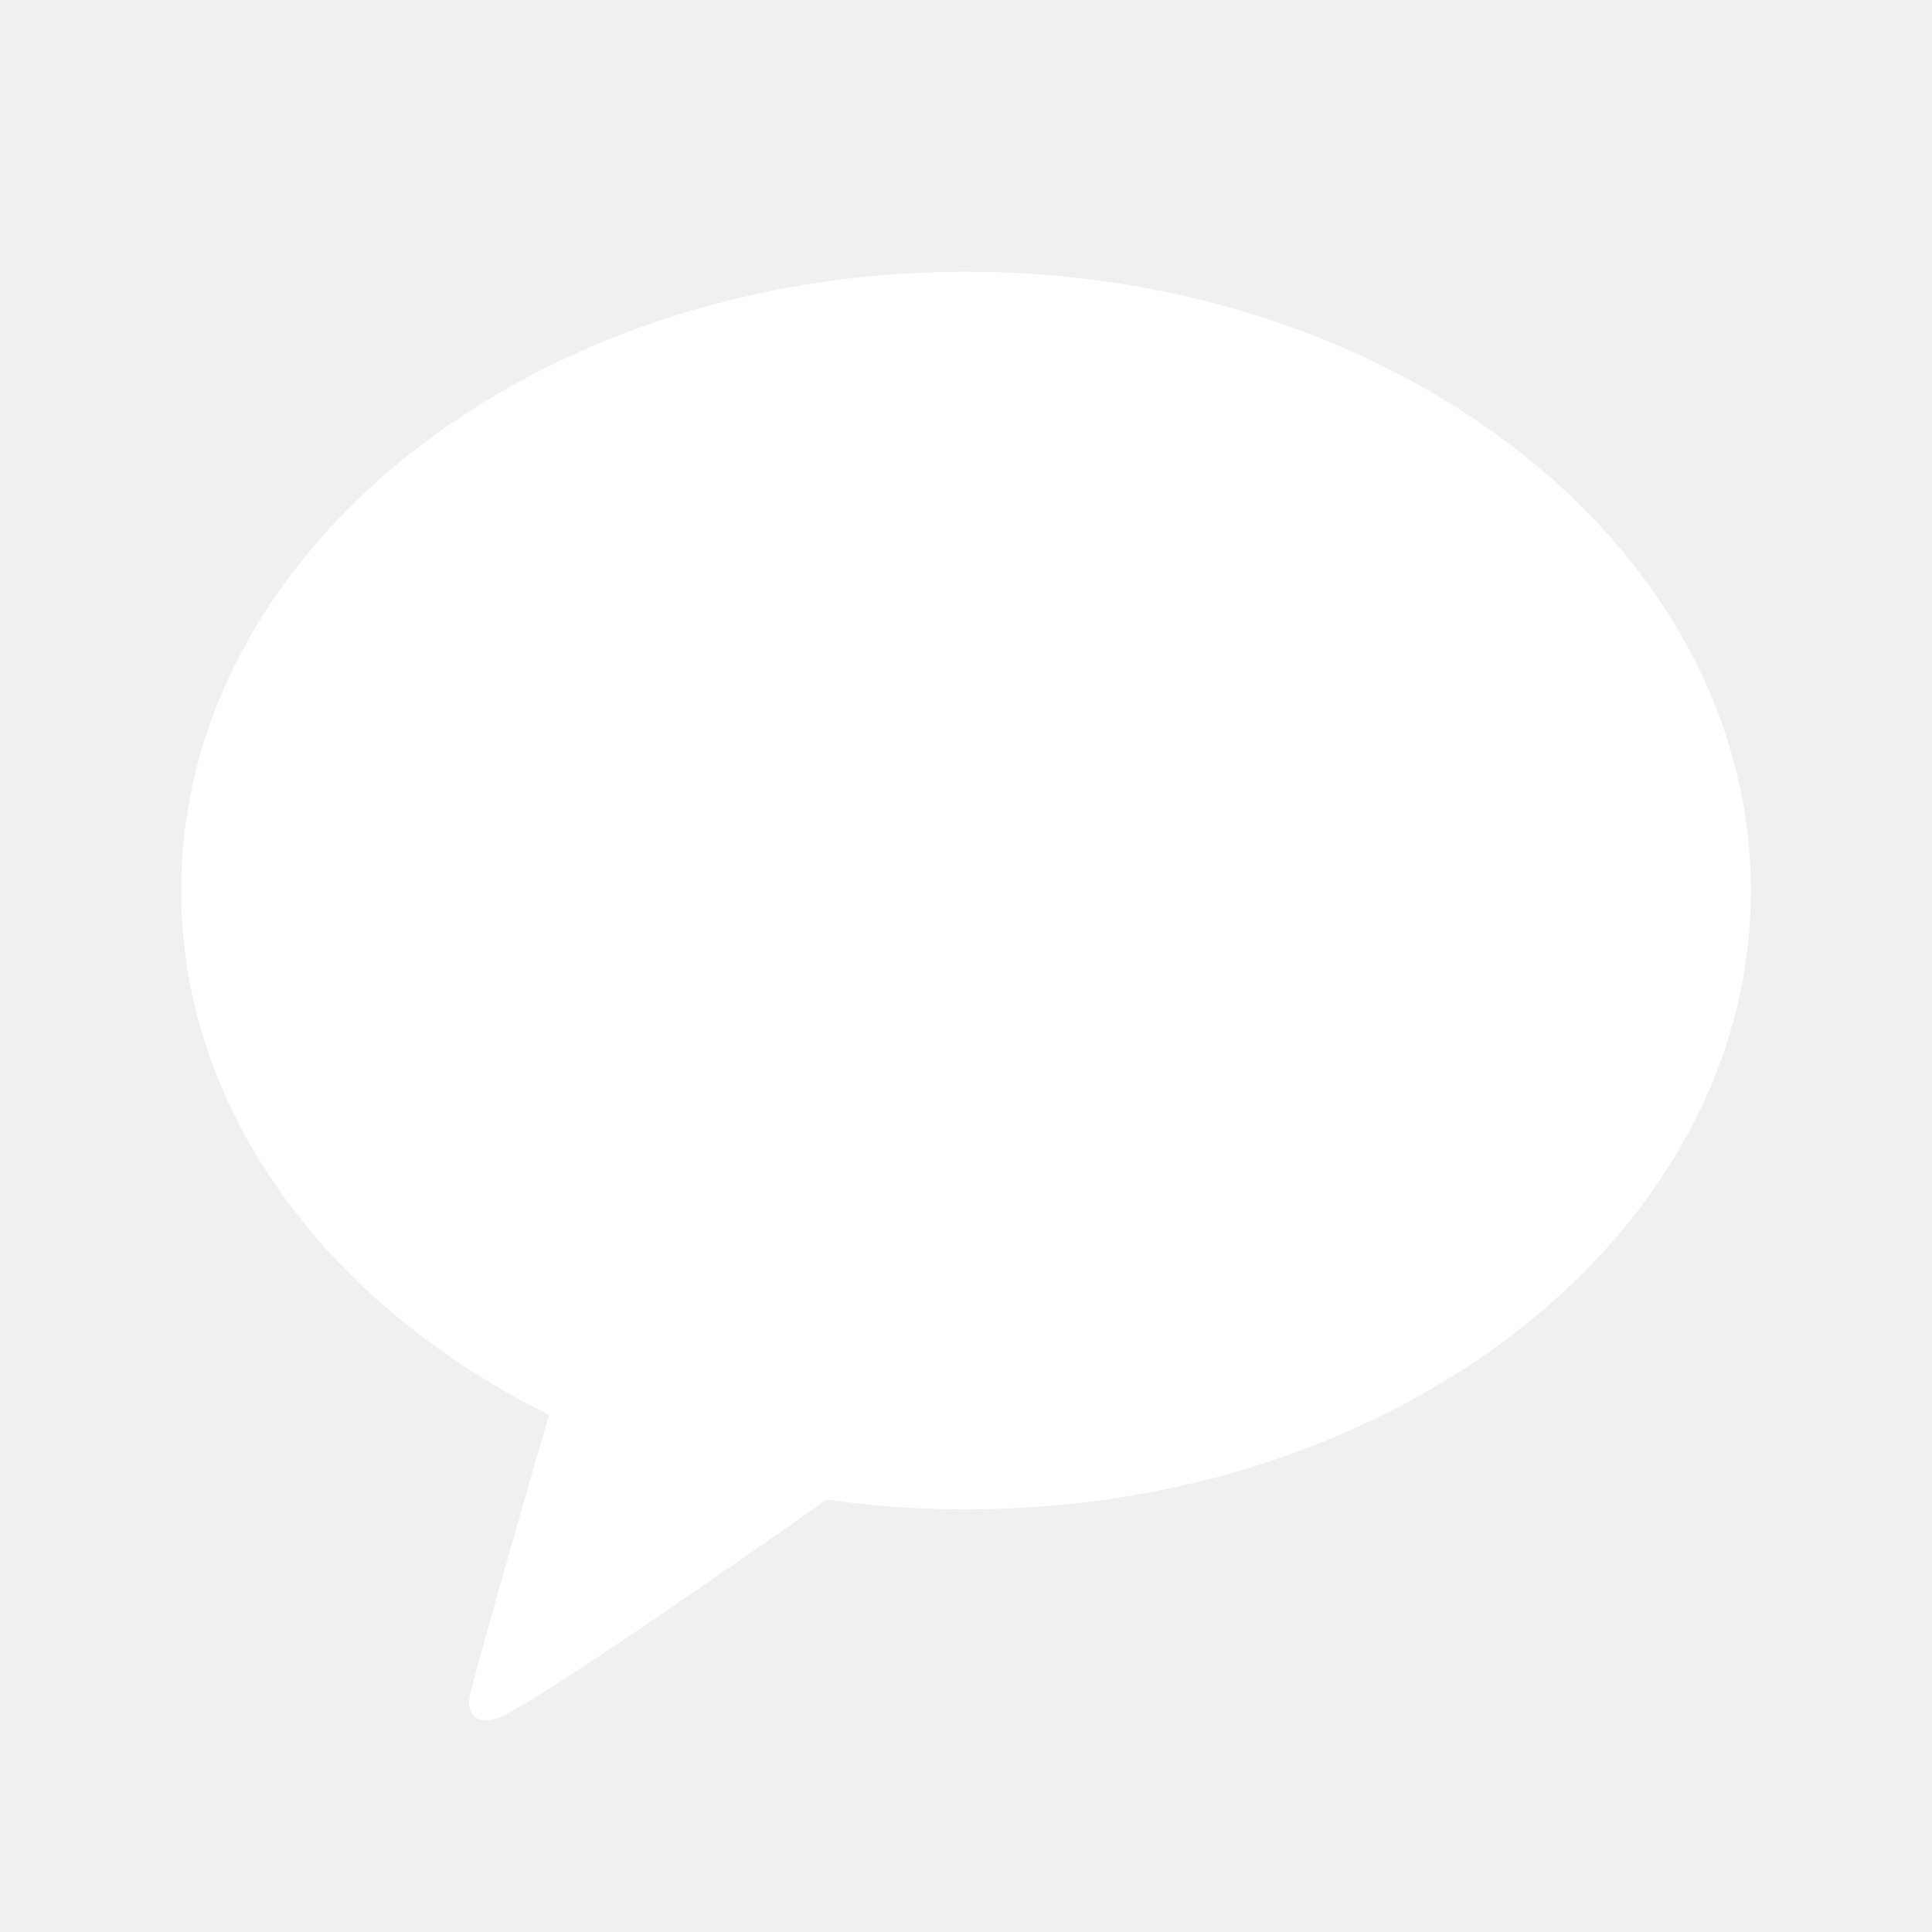
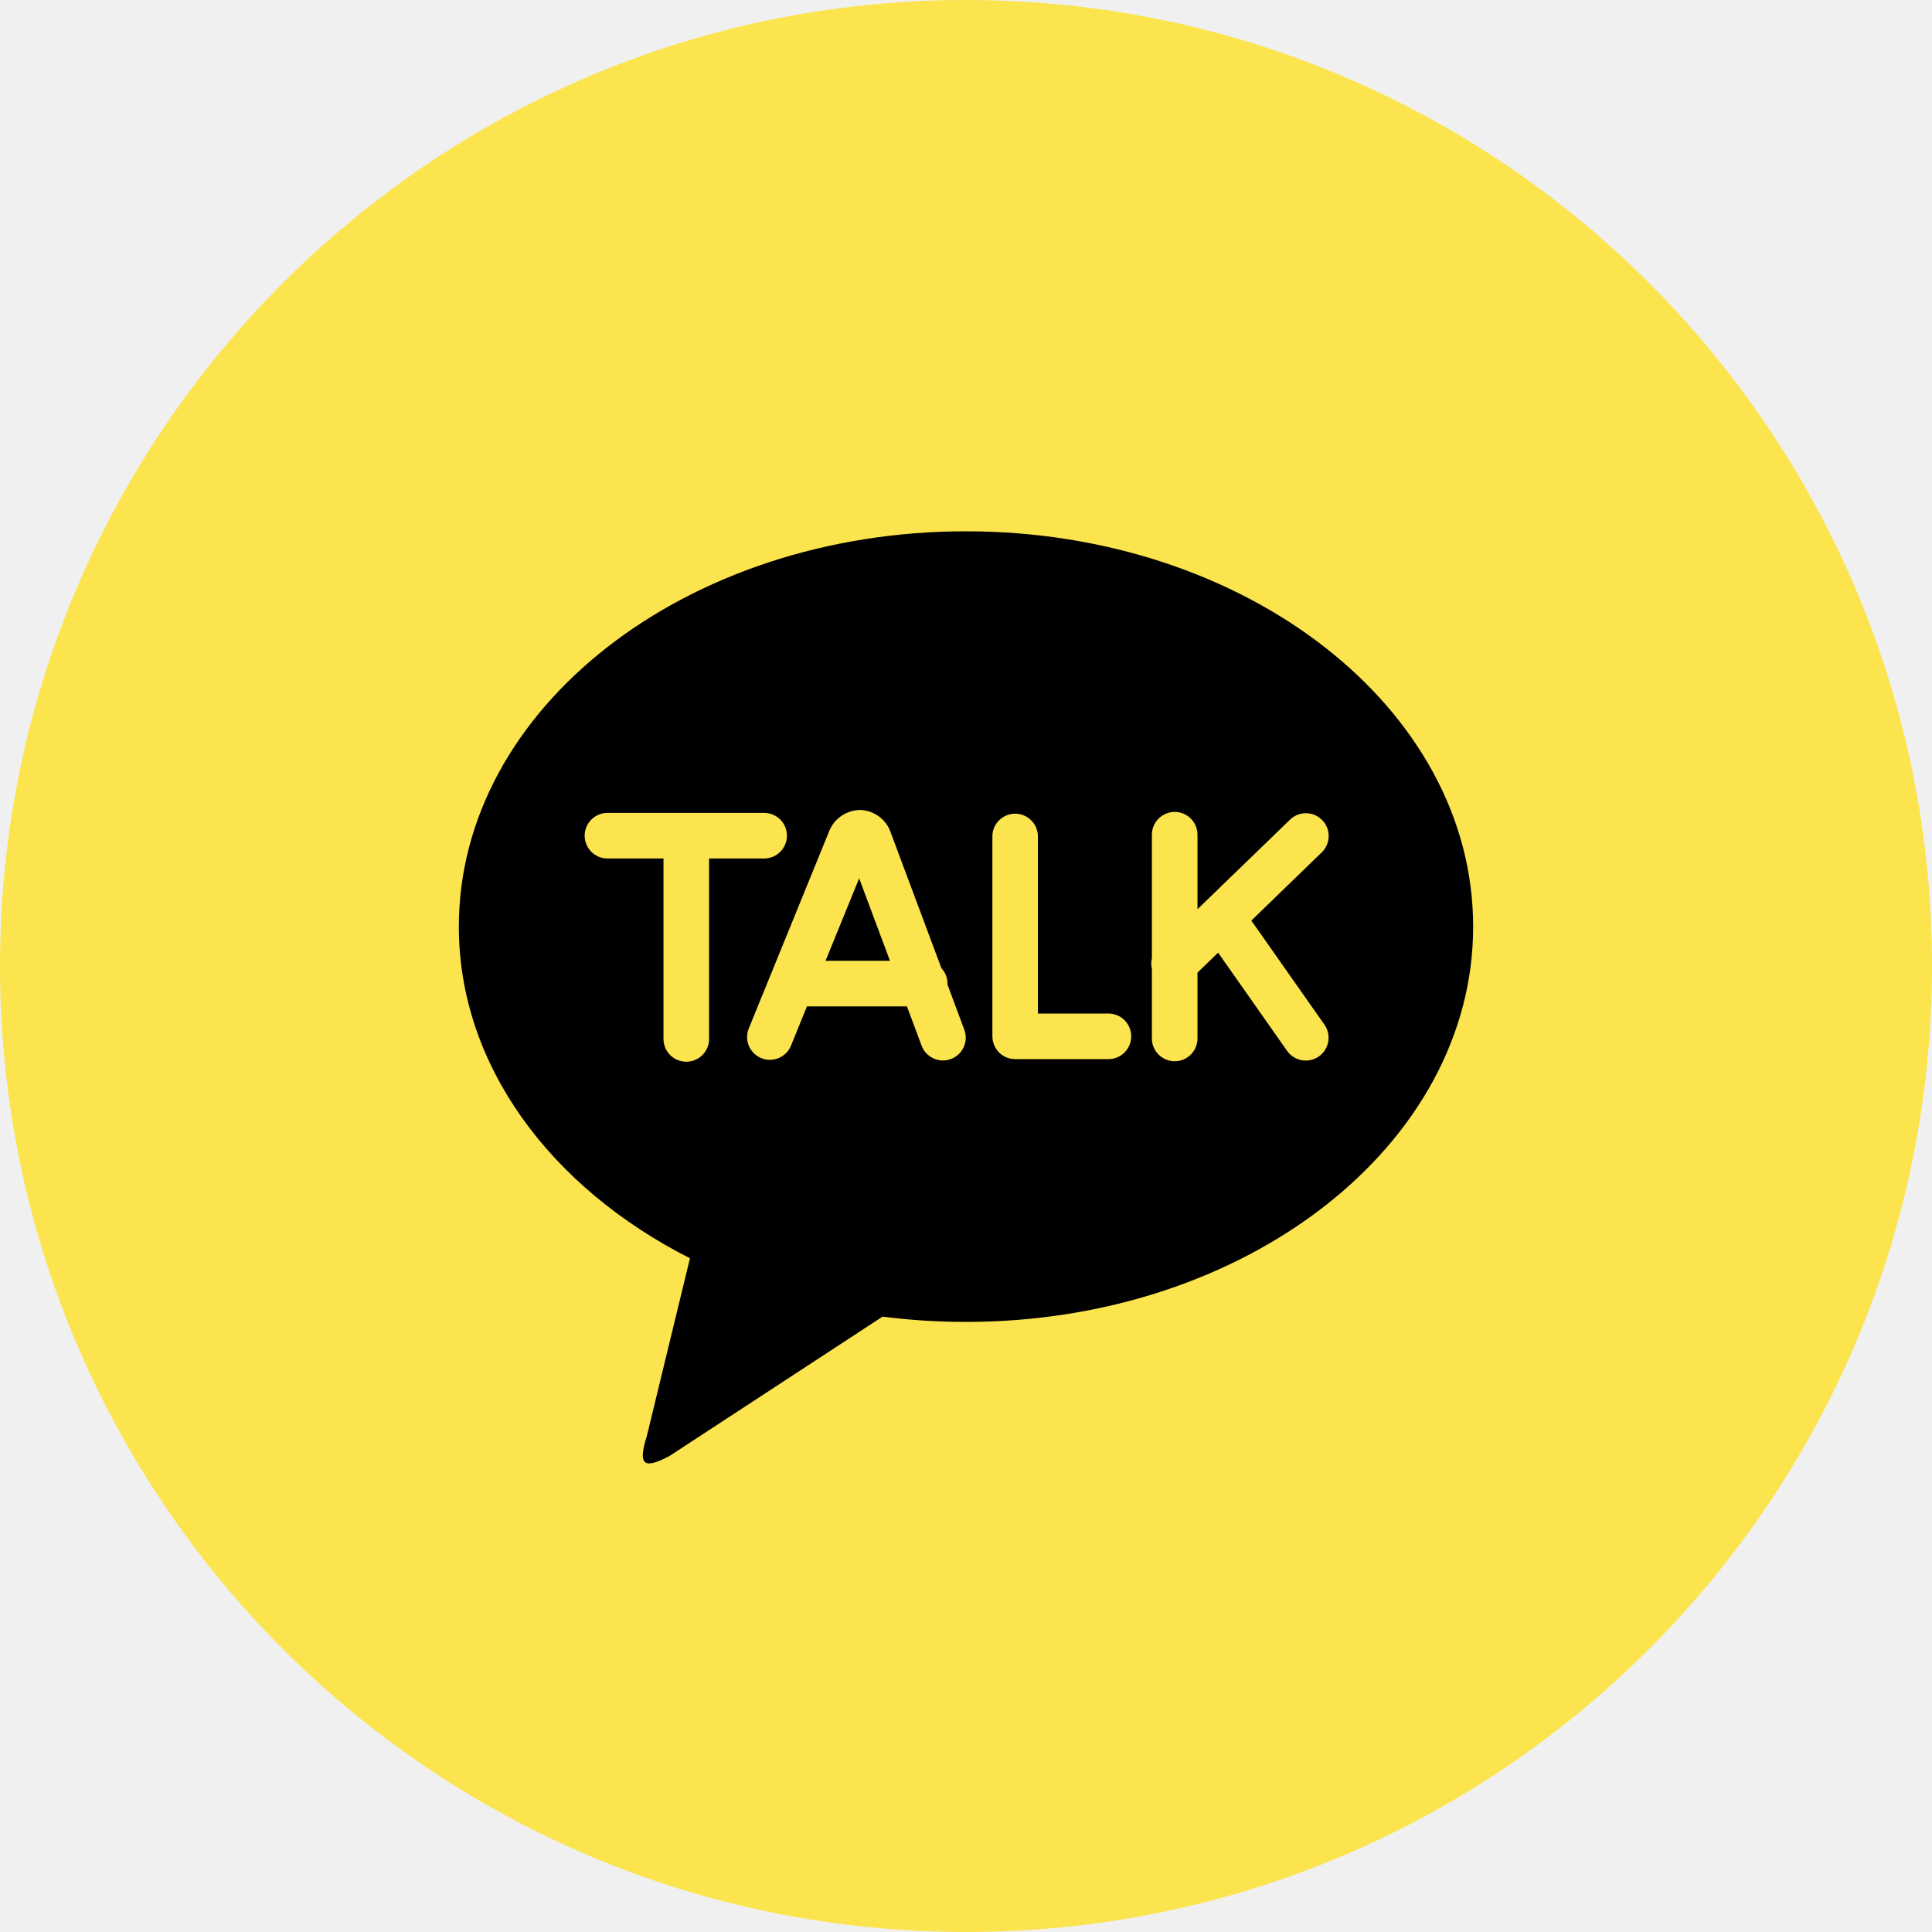
- <svg xmlns="http://www.w3.org/2000/svg" width="2500" height="2500" viewBox="0 0 256 256">
-   <path fill="#FFFFFF" d="M128 36C70.562 36 24 72.713 24 118c0 29.279 19.466 54.97 48.748 69.477-1.593 5.494-10.237 35.344-10.581 37.689 0 0-.207 1.762.934 2.434s2.483.15 2.483.15c3.272-.457 37.943-24.811 43.944-29.04 5.995.849 12.168 1.29 18.472 1.29 57.438 0 104-36.712 104-82 0-45.287-46.562-82-104-82z" />
-   <path fill="#FFFFFF" d="M70.5 146.625c-3.309 0-6-2.57-6-5.73V105.25h-9.362c-3.247 0-5.888-2.636-5.888-5.875s2.642-5.875 5.888-5.875h30.724c3.247 0 5.888 2.636 5.888 5.875s-2.642 5.875-5.888 5.875H76.5v35.645c0 3.16-2.691 5.73-6 5.73zm52.612-.078c-2.502 0-4.416-1.016-4.993-2.65l-2.971-7.778-18.296-.001-2.973 7.783c-.575 1.631-2.488 2.646-4.99 2.646a9.155 9.155 0 0 1-3.814-.828c-1.654-.763-3.244-2.861-1.422-8.52l14.352-37.776c1.011-2.873 4.082-5.833 7.99-5.922 3.919.088 6.99 3.049 8.003 5.928l14.346 37.759c1.826 5.672.236 7.771-1.418 8.532a9.176 9.176 0 0 1-3.814.827c-.001 0 0 0 0 0zm-11.119-21.056L106 108.466l-5.993 17.025h11.986zM138 145.75c-3.171 0-5.75-2.468-5.75-5.5V99.5c0-3.309 2.748-6 6.125-6s6.125 2.691 6.125 6v35.25h12.75c3.171 0 5.75 2.468 5.75 5.5s-2.579 5.5-5.75 5.5H138zm33.334.797c-3.309 0-6-2.691-6-6V99.5c0-3.309 2.691-6 6-6s6 2.691 6 6v12.896l16.74-16.74c.861-.861 2.044-1.335 3.328-1.335 1.498 0 3.002.646 4.129 1.772 1.051 1.05 1.678 2.401 1.764 3.804.087 1.415-.384 2.712-1.324 3.653l-13.673 13.671 14.769 19.566a5.951 5.951 0 0 1 1.152 4.445 5.956 5.956 0 0 1-2.328 3.957 5.94 5.94 0 0 1-3.609 1.211 5.953 5.953 0 0 1-4.793-2.385l-14.071-18.644-2.082 2.082v13.091a6.01 6.01 0 0 1-6.002 6.003z" />
+ <svg xmlns="http://www.w3.org/2000/svg" width="50" height="50" viewBox="0 0 50 50" fill="none">
+   <rect width="50" height="50" rx="25" fill="#FBE44D" />
+   <path d="M25 13.75C32.249 13.75 38.125 18.33 38.125 23.981C38.125 29.631 32.249 34.211 25 34.211C24.278 34.212 23.557 34.166 22.841 34.074L17.331 37.678C16.705 38.009 16.484 37.972 16.741 37.161L17.856 32.564C14.256 30.739 11.875 27.576 11.875 23.981C11.875 18.331 17.751 13.75 25 13.75ZM32.384 23.825L34.221 22.045C34.327 21.935 34.386 21.788 34.386 21.635C34.386 21.482 34.327 21.335 34.22 21.226C34.114 21.116 33.969 21.051 33.816 21.046C33.664 21.041 33.515 21.095 33.401 21.198L30.991 23.53V21.602C30.991 21.446 30.929 21.296 30.818 21.185C30.708 21.075 30.558 21.012 30.401 21.012C30.245 21.012 30.095 21.075 29.984 21.185C29.873 21.296 29.811 21.446 29.811 21.602V24.799C29.789 24.89 29.789 24.985 29.811 25.076V26.875C29.811 27.032 29.873 27.181 29.984 27.292C30.095 27.403 30.245 27.465 30.401 27.465C30.558 27.465 30.708 27.403 30.818 27.292C30.929 27.181 30.991 27.032 30.991 26.875V25.171L31.525 24.655L33.31 27.196C33.355 27.26 33.411 27.314 33.477 27.355C33.542 27.397 33.615 27.425 33.691 27.439C33.768 27.452 33.846 27.45 33.922 27.433C33.998 27.416 34.069 27.385 34.133 27.34C34.196 27.295 34.25 27.239 34.292 27.173C34.333 27.108 34.361 27.035 34.375 26.959C34.388 26.882 34.386 26.804 34.369 26.728C34.352 26.652 34.321 26.581 34.276 26.517L32.384 23.824V23.825ZM28.686 26.23H26.861V21.621C26.854 21.47 26.789 21.326 26.679 21.222C26.57 21.117 26.424 21.058 26.272 21.058C26.12 21.058 25.974 21.117 25.864 21.222C25.755 21.326 25.689 21.47 25.683 21.621V26.82C25.683 27.145 25.945 27.41 26.271 27.41H28.686C28.843 27.41 28.993 27.348 29.103 27.237C29.214 27.127 29.276 26.977 29.276 26.82C29.276 26.663 29.214 26.514 29.103 26.403C28.993 26.292 28.843 26.23 28.686 26.23ZM21.365 24.865L22.235 22.731L23.032 24.865H21.365ZM24.519 25.475L24.521 25.455C24.521 25.306 24.464 25.163 24.363 25.055L23.055 21.555C23 21.388 22.896 21.242 22.756 21.136C22.616 21.03 22.447 20.97 22.271 20.962C22.095 20.962 21.922 21.015 21.776 21.115C21.63 21.214 21.518 21.356 21.455 21.521L19.379 26.615C19.349 26.687 19.335 26.764 19.335 26.841C19.335 26.919 19.351 26.995 19.381 27.067C19.411 27.138 19.455 27.203 19.51 27.257C19.565 27.312 19.63 27.355 19.702 27.384C19.774 27.414 19.85 27.429 19.928 27.428C20.005 27.428 20.082 27.412 20.154 27.382C20.225 27.352 20.29 27.308 20.344 27.253C20.399 27.198 20.442 27.133 20.471 27.061L20.884 26.045H23.471L23.845 27.045C23.87 27.12 23.911 27.189 23.963 27.248C24.016 27.306 24.079 27.354 24.151 27.388C24.222 27.422 24.299 27.441 24.378 27.445C24.457 27.448 24.536 27.436 24.61 27.408C24.684 27.38 24.752 27.338 24.809 27.284C24.866 27.23 24.912 27.164 24.944 27.092C24.976 27.02 24.992 26.942 24.994 26.863C24.995 26.784 24.98 26.706 24.95 26.633L24.519 25.475ZM20.366 21.628C20.366 21.471 20.304 21.321 20.194 21.211C20.084 21.1 19.934 21.038 19.777 21.038H15.721C15.565 21.038 15.415 21.1 15.304 21.21C15.193 21.321 15.131 21.471 15.131 21.628C15.131 21.784 15.193 21.934 15.304 22.045C15.415 22.155 15.565 22.218 15.721 22.218H17.171V26.887C17.171 27.044 17.233 27.194 17.344 27.305C17.455 27.415 17.605 27.477 17.761 27.477C17.918 27.477 18.068 27.415 18.178 27.305C18.289 27.194 18.351 27.044 18.351 26.887V22.218H19.776C19.933 22.218 20.083 22.155 20.193 22.045C20.304 21.934 20.366 21.784 20.366 21.628Z" fill="black" />
</svg>
